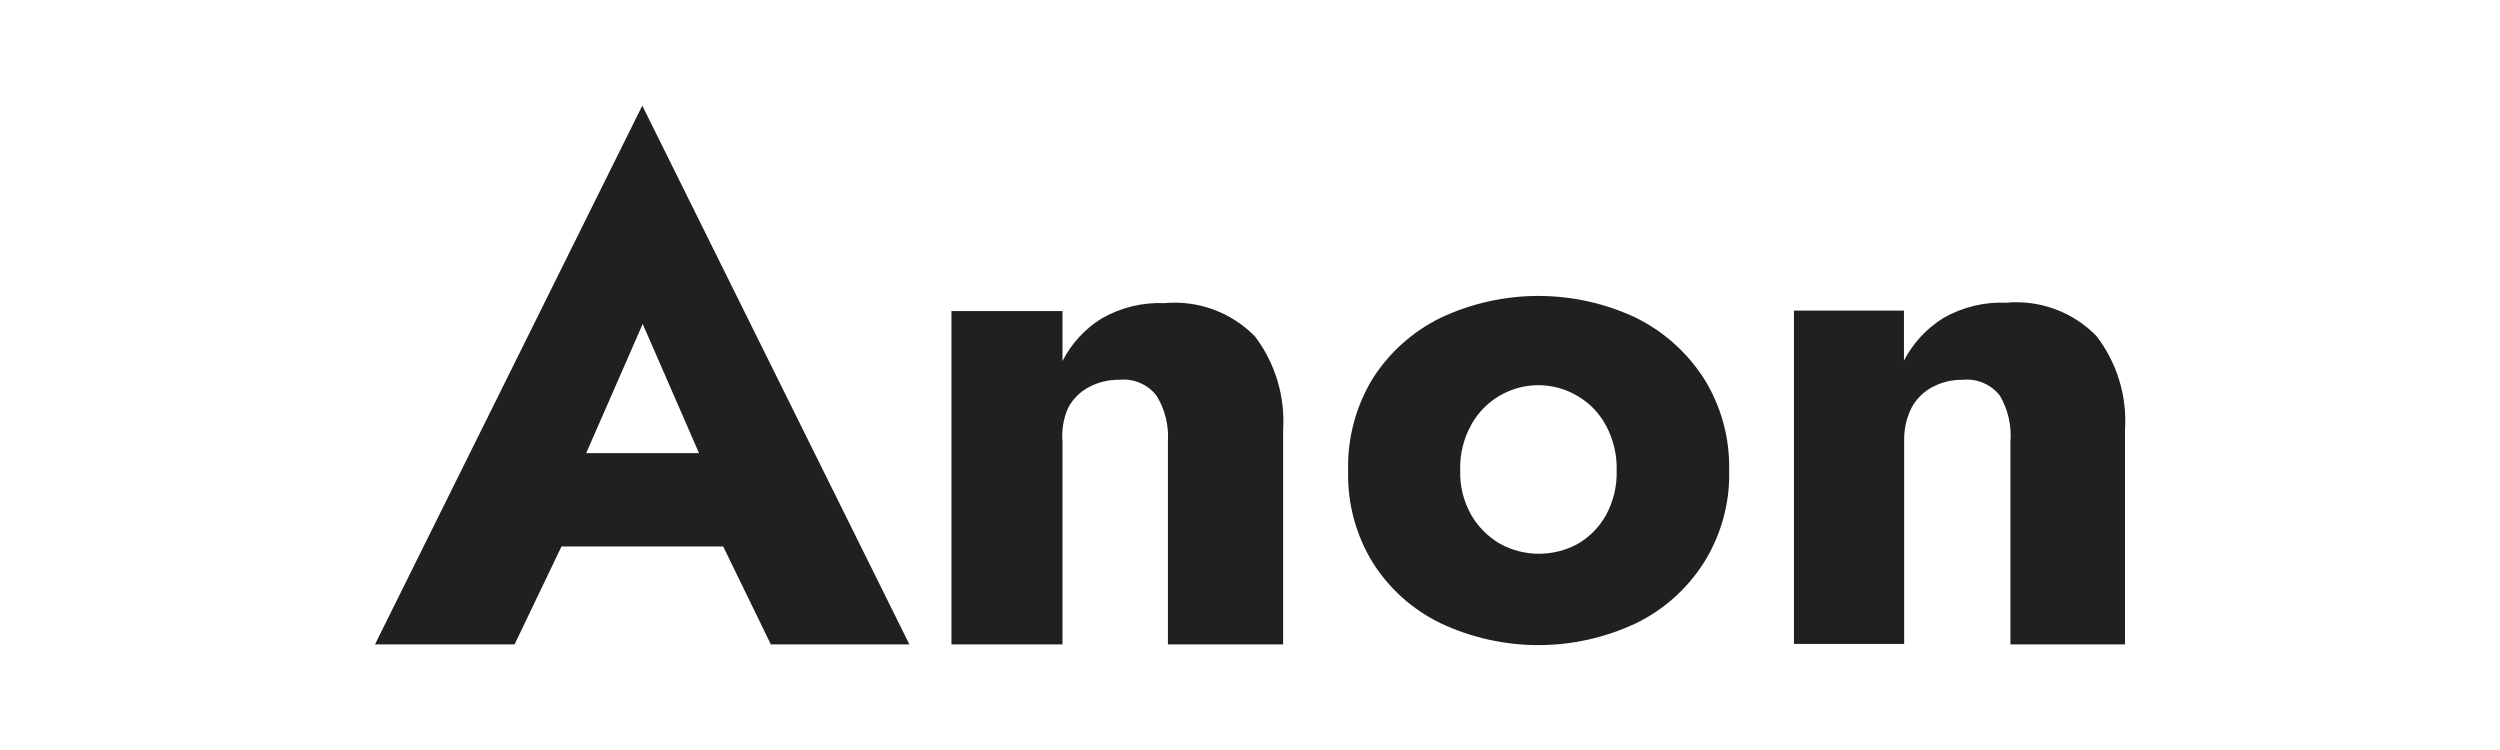
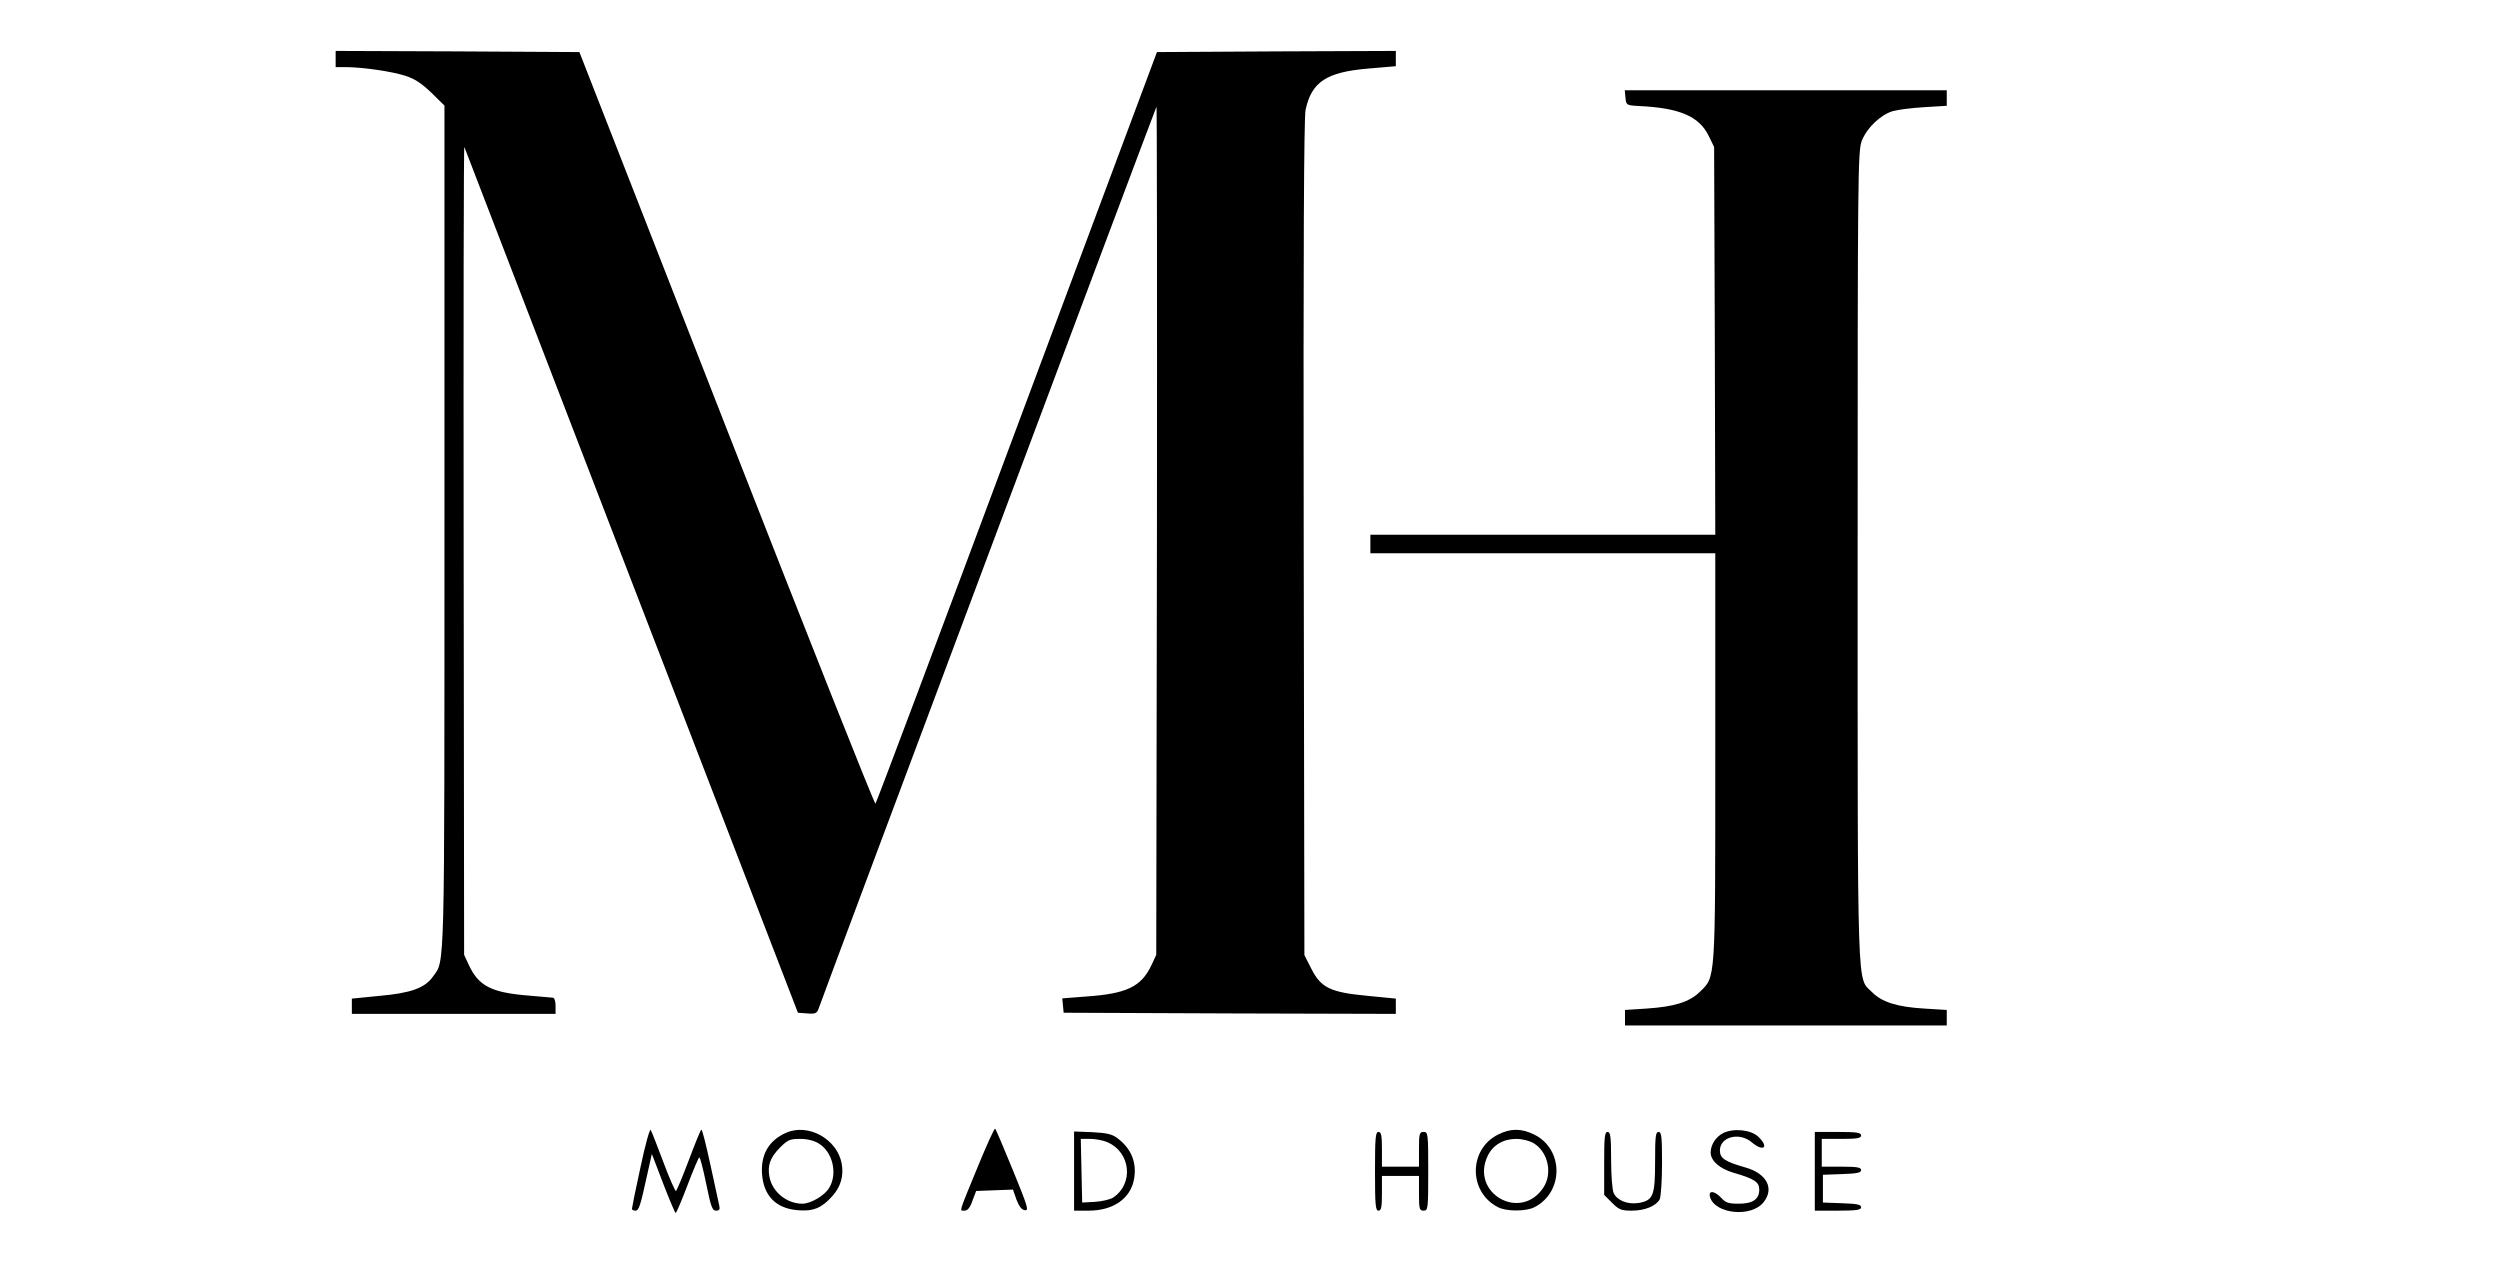
- <svg xmlns="http://www.w3.org/2000/svg" id="Layer_1" data-name="Layer 1" viewBox="0 0 120 36">
-   <defs>
-     <style>.cls-1{fill:#202020;}</style>
-   </defs>
-   <path class="cls-1" d="M27.42,23.39l.28,1.28-3,6.26H18L30.83,5.07,43.65,30.93H37l-2.92-6,.21-1.49-3.44-7.89Zm-2.53-1.64h12l.39,4.48H24.47Z" />
-   <path class="cls-1" d="M55.52,19a2,2,0,0,0-1.79-.77,3,3,0,0,0-1.46.35,2.37,2.37,0,0,0-1,1A3.29,3.29,0,0,0,51,21.2v9.73H45.67v-16H51v2.4a5.13,5.13,0,0,1,1.89-2.05,5.59,5.59,0,0,1,3-.73,5.39,5.39,0,0,1,4.35,1.6,6.73,6.73,0,0,1,1.35,4.48V30.93H56.06V21.2A3.77,3.77,0,0,0,55.52,19Z" />
-   <path class="cls-1" d="M65.89,18.17a8.06,8.06,0,0,1,3.27-2.92,11,11,0,0,1,9.36,0,8.19,8.19,0,0,1,3.27,2.92A8,8,0,0,1,83,22.59,7.94,7.94,0,0,1,81.79,27a8,8,0,0,1-3.27,2.92,11,11,0,0,1-9.36,0A7.92,7.92,0,0,1,65.89,27a8,8,0,0,1-1.18-4.37A8.11,8.11,0,0,1,65.89,18.17Zm4.73,6.55A3.8,3.8,0,0,0,72,26.1a3.88,3.88,0,0,0,3.74,0,3.65,3.65,0,0,0,1.35-1.38,4.2,4.2,0,0,0,.51-2.13,4.31,4.31,0,0,0-.51-2.16A3.61,3.61,0,0,0,75.71,19a3.68,3.68,0,0,0-5.09,1.39,4.22,4.22,0,0,0-.53,2.16A4.1,4.1,0,0,0,70.62,24.72Z" />
-   <path class="cls-1" d="M96,19a2,2,0,0,0-1.79-.77,3,3,0,0,0-1.46.35,2.43,2.43,0,0,0-1,1,3.41,3.41,0,0,0-.35,1.6v9.73H86.11v-16h5.28v2.4a5.23,5.23,0,0,1,1.9-2.05,5.59,5.59,0,0,1,3-.73,5.37,5.37,0,0,1,4.34,1.6A6.68,6.68,0,0,1,102,20.64V30.93H96.5V21.2A3.77,3.77,0,0,0,96,19Z" />
+ <svg xmlns="http://www.w3.org/2000/svg" version="1.0" width="1080pt" height="552pt" viewBox="0 0 1080 552" preserveAspectRatio="xMidYMid meet">
+   <g transform="translate(0,552) scale(0.1,-0.1)" fill="#000000" stroke="none">
+     <path d="M1450 5265 l0 -35 48 0 c73 -1 191 -18 252 -37 41 -13 70 -32 113 -73 l57 -56 0 -1820 c0 -1952 2 -1871 -49 -1942 -35 -50 -95 -72 -230 -84 l-121 -12 0 -33 0 -33 440 0 440 0 0 35 c0 21 -5 35 -12 35 -7 1 -59 5 -115 10 -151 13 -206 42 -247 130 l-21 45 -2 1750 c-1 963 0 1746 3 1740 2 -5 327 -849 722 -1875 l719 -1865 40 -3 c37 -3 42 0 51 25 30 87 1455 3889 1458 3892 2 3 3 -821 2 -1830 l-3 -1834 -21 -45 c-44 -93 -107 -123 -283 -135 l-102 -8 3 -31 3 -31 718 -3 717 -2 0 33 0 33 -122 12 c-160 15 -201 34 -243 117 l-30 59 -3 1800 c-2 1240 1 1817 8 1851 26 122 91 164 273 179 l117 10 0 33 0 33 -516 -2 -516 -3 -605 -1620 c-332 -891 -607 -1623 -611 -1627 -4 -4 -293 725 -643 1620 l-636 1627 -526 3 -527 2 0 -35z" />
+     <path d="M7022 5098 c3 -32 4 -33 58 -36 174 -8 260 -44 301 -128 l24 -49 3 -837 2 -838 -745 0 -745 0 0 -40 0 -40 745 0 745 0 0 -878 c0 -981 2 -950 -67 -1017 -45 -44 -110 -64 -230 -72 l-93 -6 0 -33 0 -34 695 0 695 0 0 33 0 34 -97 6 c-118 7 -184 28 -227 72 -64 64 -61 -43 -61 1880 0 1664 1 1752 18 1797 22 56 81 112 134 128 21 6 82 14 136 17 l97 6 0 33 0 34 -696 0 -695 0 3 -32z" />
+     <path d="M2767 478 c-21 -95 -37 -176 -37 -180 0 -5 7 -8 15 -8 15 0 21 18 52 160 l19 85 49 -128 c27 -70 51 -127 54 -127 3 0 26 54 51 120 25 66 48 120 51 120 4 0 17 -52 30 -115 20 -98 26 -115 42 -115 15 0 18 5 14 23 -3 12 -20 91 -38 175 -18 83 -35 152 -39 152 -3 0 -27 -59 -54 -131 -27 -71 -52 -132 -56 -134 -3 -2 -28 54 -54 124 -27 71 -51 134 -55 140 -4 6 -24 -66 -44 -161z" />
+     <path d="M4227 487 c-88 -214 -83 -197 -60 -197 13 0 24 13 34 43 l16 42 79 3 80 3 15 -43 c11 -29 22 -44 36 -46 19 -3 13 15 -51 172 -39 96 -74 178 -77 180 -3 3 -35 -67 -72 -157z" />
+     <path d="M3395 626 c-74 -33 -109 -94 -103 -178 7 -94 60 -148 153 -156 68 -6 104 9 149 59 38 41 52 90 42 143 -20 106 -145 175 -241 132z m142 -46 c60 -36 82 -129 46 -190 -19 -34 -80 -70 -117 -70 -67 0 -130 51 -142 116 -9 50 3 83 45 126 34 34 44 38 87 38 31 0 61 -7 81 -20z" />
+     <path d="M6472 619 c-128 -64 -129 -248 -1 -314 36 -19 122 -19 158 0 128 66 126 252 -2 314 -55 27 -101 27 -155 0z m154 -38 c62 -38 82 -131 41 -192 -99 -148 -317 -23 -240 138 22 46 67 73 123 73 26 0 58 -8 76 -19z" />
+     <path d="M7444 625 c-32 -16 -54 -51 -54 -84 0 -35 39 -70 98 -87 90 -26 112 -40 112 -73 0 -42 -28 -61 -89 -61 -43 0 -56 4 -75 25 -29 31 -56 34 -49 5 20 -75 180 -91 232 -23 47 59 13 123 -77 149 -91 26 -112 40 -112 74 0 59 84 81 138 35 51 -43 76 -21 27 25 -32 30 -107 37 -151 15z" />
+     <path d="M4640 461 l0 -171 63 0 c106 0 181 52 196 136 13 72 -12 133 -73 178 -21 16 -46 22 -107 25 l-79 3 0 -171z m143 125 c102 -43 116 -180 25 -240 -13 -8 -48 -16 -78 -18 l-55 -3 -3 138 -3 137 41 0 c22 0 55 -6 73 -14z" />
+     <path d="M5940 460 c0 -144 2 -170 15 -170 12 0 15 15 15 75 l0 75 80 0 80 0 0 -75 c0 -68 2 -75 20 -75 19 0 20 7 20 170 0 163 -1 170 -20 170 -18 0 -20 -7 -20 -75 l0 -75 -80 0 -80 0 0 75 c0 60 -3 75 -15 75 -13 0 -15 -26 -15 -170z" />
+     <path d="M6930 494 l0 -136 34 -34 c30 -30 40 -34 85 -34 57 0 105 20 121 49 5 11 10 81 10 155 0 114 -2 136 -15 136 -13 0 -15 -21 -15 -129 0 -147 -8 -167 -72 -178 -47 -7 -92 11 -107 43 -6 14 -11 77 -11 144 0 100 -3 120 -15 120 -13 0 -15 -22 -15 -136z" />
+     <path d="M7840 460 l0 -170 100 0 c81 0 100 3 100 15 0 11 -18 15 -82 17 l-83 3 0 60 0 60 83 3 c64 2 82 6 82 17 0 12 -17 15 -85 15 l-85 0 0 60 0 60 85 0 c69 0 85 3 85 15 0 12 -18 15 -100 15 l-100 0 0 -170z" />
+   </g>
</svg>
